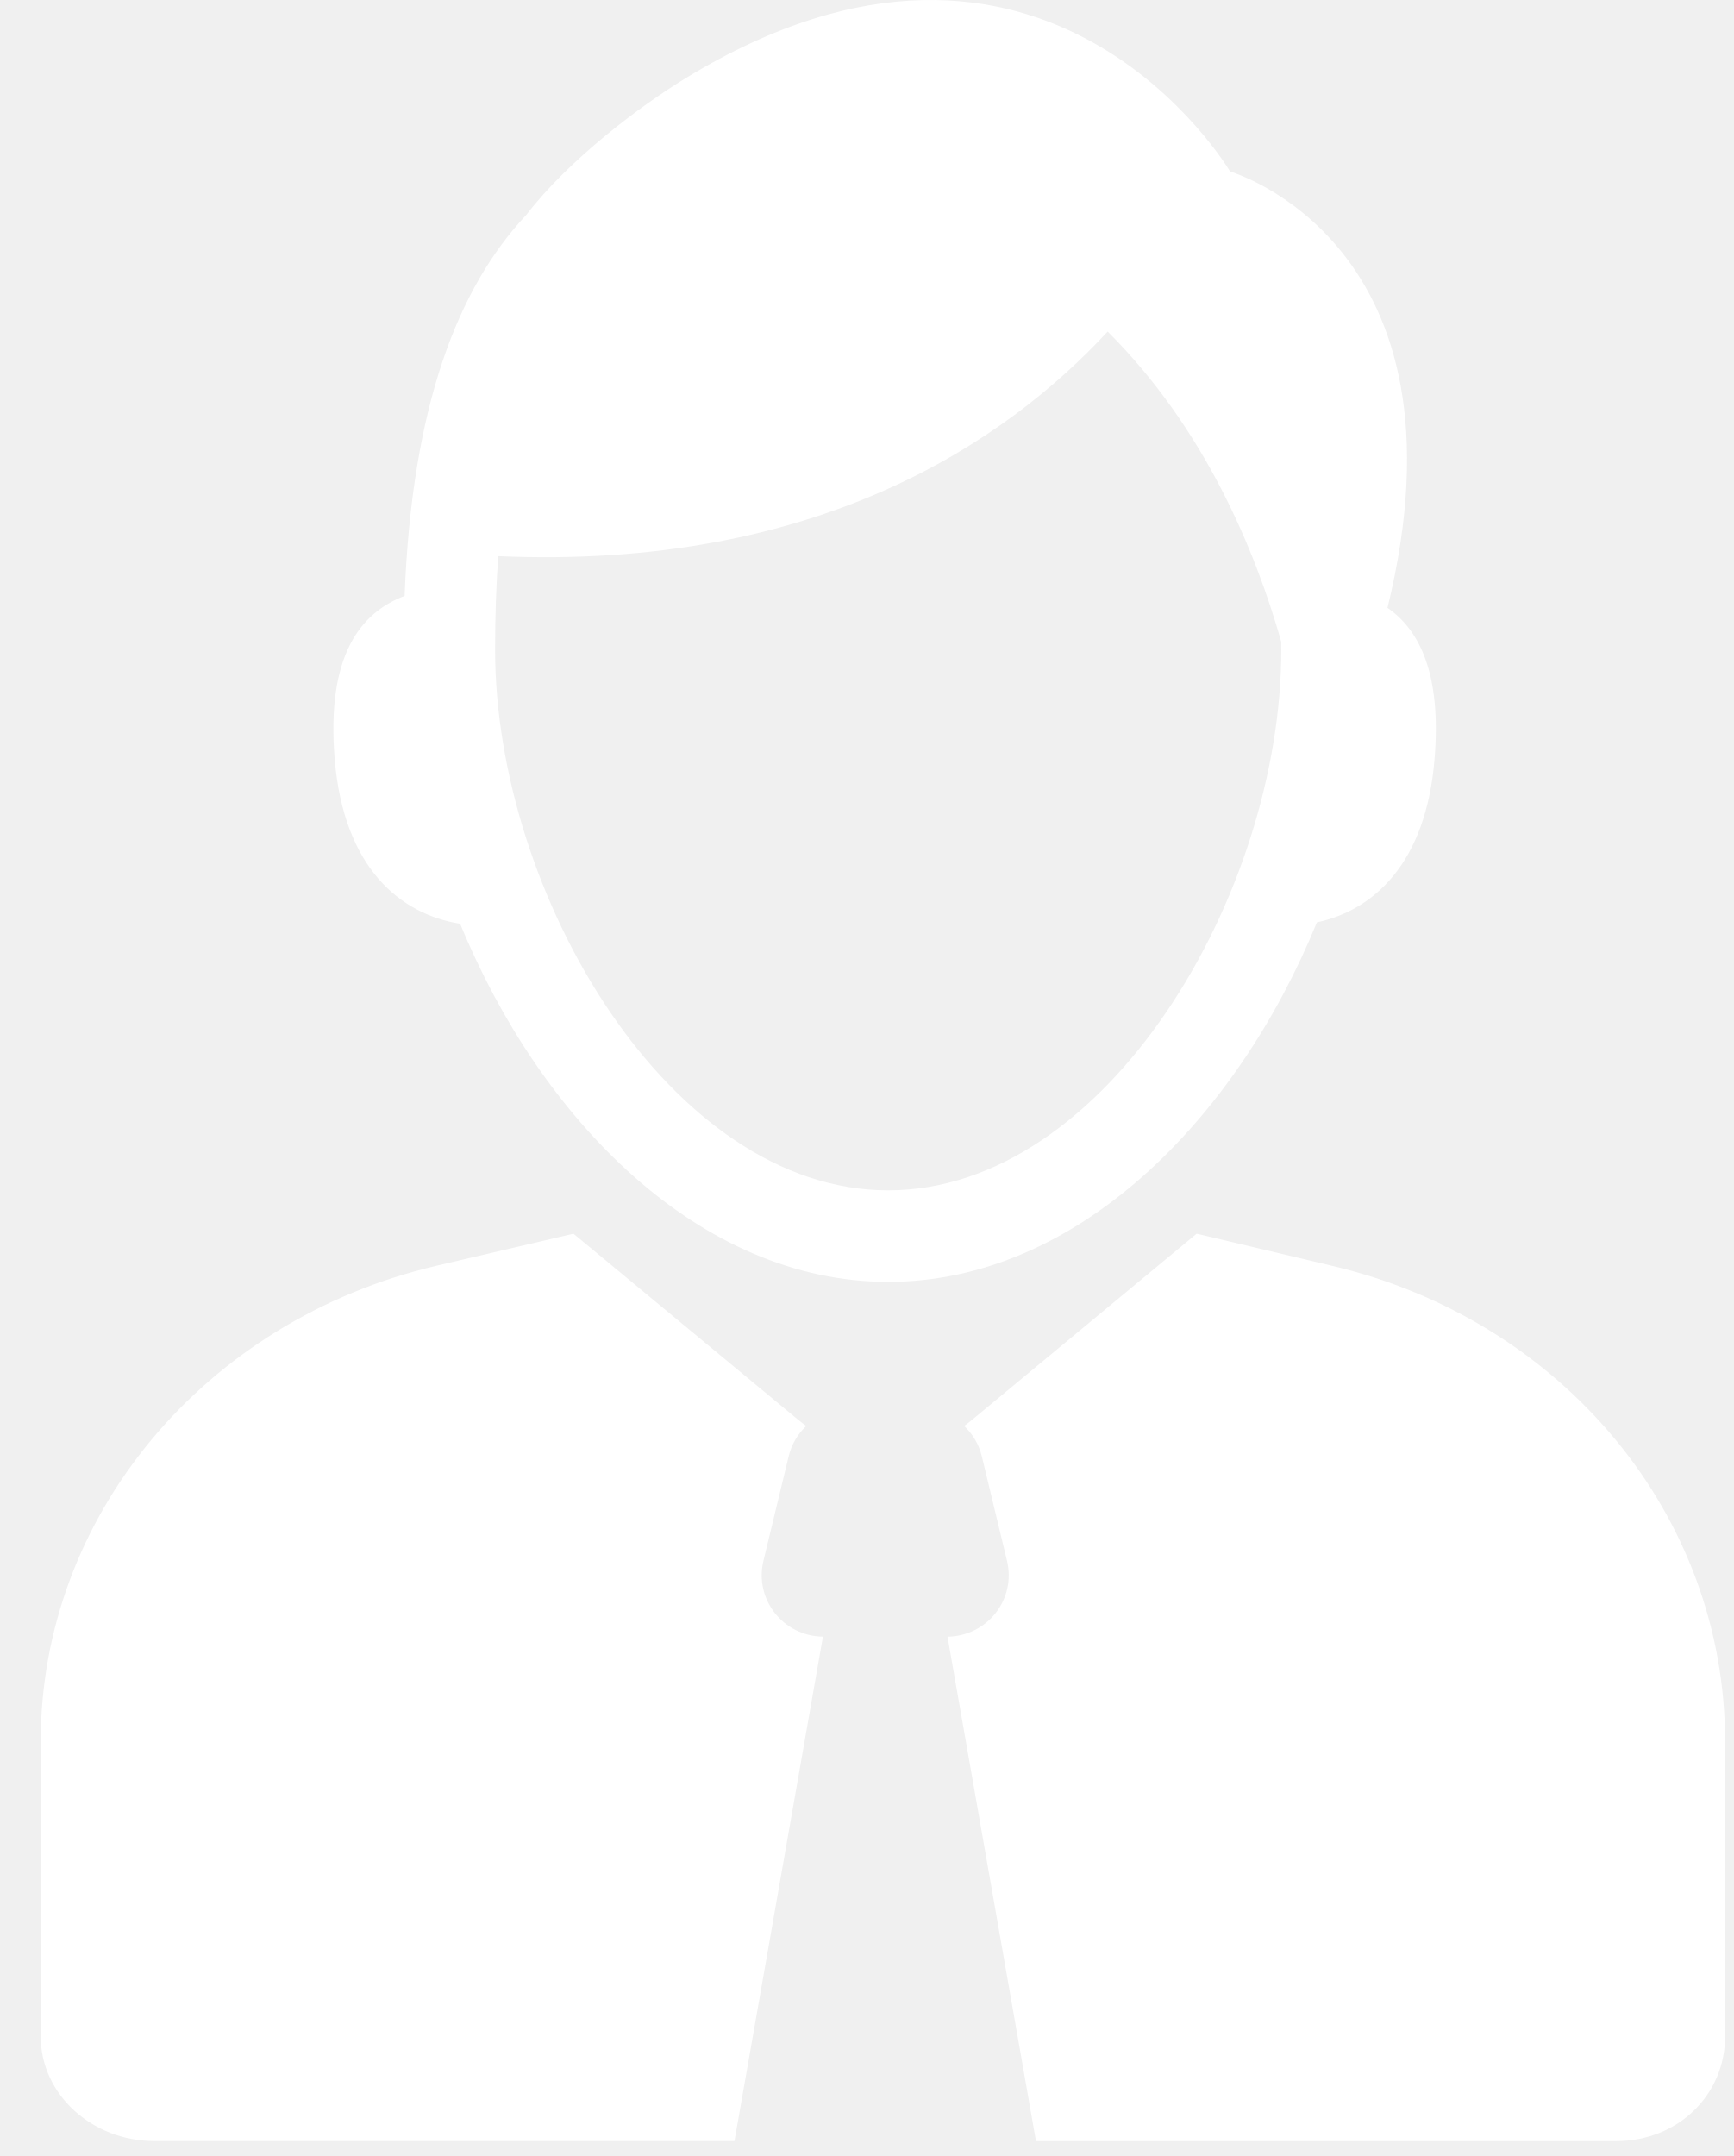
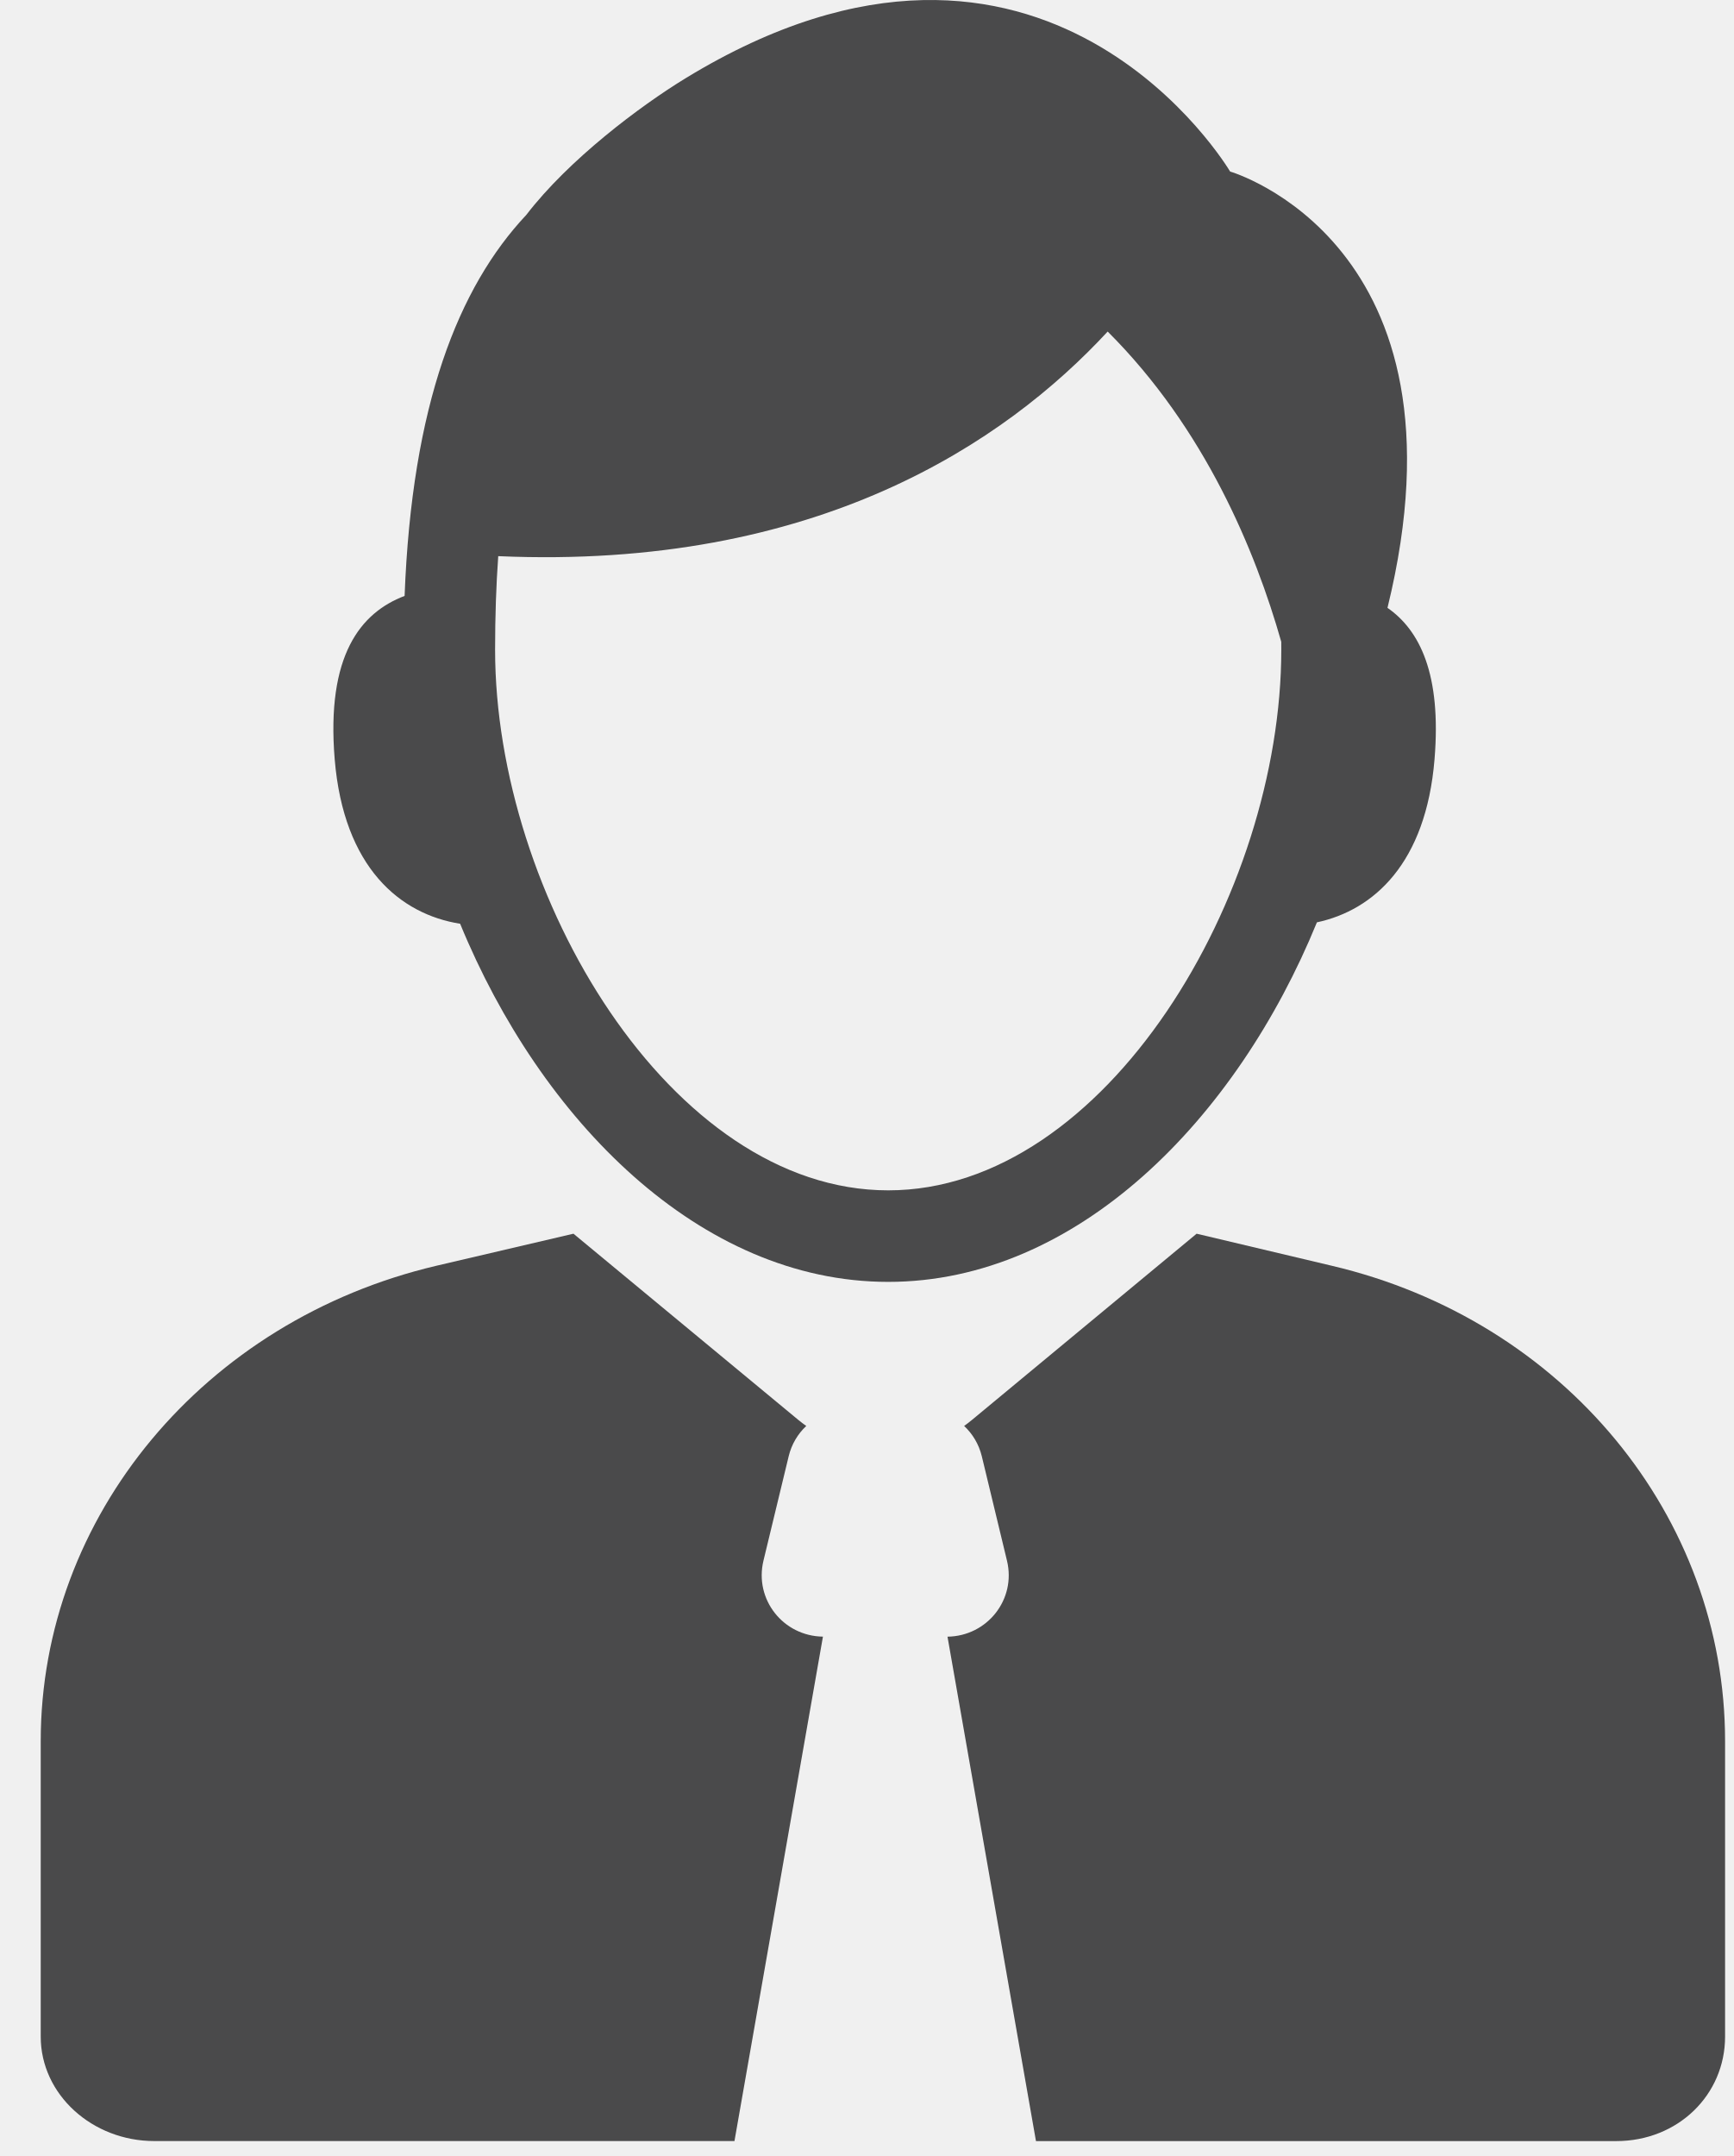
<svg xmlns="http://www.w3.org/2000/svg" width="37px" height="46px" viewBox="0 0 37 46" version="1.1">
  <g id="Page-1" stroke="none" stroke-width="1" fill="none" fill-rule="evenodd">
-     <g transform="translate(-4, 0)" fill-rule="nonzero" fill="#ffffff">
+     <g transform="translate(-4, 0)" fill-rule="nonzero" fill="#4A4A4B">
      <g id="Group" transform="translate(4, 0)">
        <path d="M28.102,19.679 C29.313,19.42 30.43,18.419 30.612,16.199 C30.762,14.382 30.296,13.446 29.608,12.969 C31.518,5.184 26.25,3.66 26.25,3.66 C26.25,3.66 22.313,-3.019 14.632,1.668 C13.655,2.264 12.136,3.406 11.231,4.585 C9.778,6.131 8.789,8.644 8.634,12.714 C7.696,13.072 6.959,13.978 7.142,16.198 C7.334,18.519 8.545,19.507 9.819,19.709 C11.539,23.898 14.935,27.35 18.954,27.35 C22.982,27.35 26.385,23.882 28.102,19.679 Z M18.954,25.397 C14.307,25.397 10.565,19.087 10.565,13.862 C10.565,13.146 10.588,12.482 10.632,11.866 C17.429,12.163 21.449,9.438 23.637,7.074 C25.712,9.142 26.79,11.754 27.341,13.693 C27.341,13.749 27.342,13.804 27.342,13.861 C27.343,19.087 23.602,25.397 18.954,25.397 Z" id="Shape" />
        <path d="M16.292,33.297 L16.83,31.07 C16.892,30.813 17.025,30.593 17.205,30.424 C17.15,30.385 17.096,30.344 17.043,30.301 L12.237,26.322 L9.312,27.006 C4.359,28.171 0.869,32.354 0.869,37.152 L0.869,43.452 C0.869,44.692 1.972,45.681 3.292,45.681 L15.673,45.681 L17.561,34.919 C16.713,34.908 16.092,34.125 16.292,33.297 Z" id="Shape" />
        <path d="M28.42,27.006 L25.535,26.322 L20.734,30.301 C20.681,30.344 20.629,30.385 20.574,30.424 C20.755,30.593 20.888,30.813 20.951,31.07 L21.488,33.297 C21.689,34.124 21.068,34.908 20.219,34.92 L22.107,45.682 L34.488,45.682 C35.808,45.682 36.812,44.694 36.812,43.453 L36.812,37.153 C36.814,32.354 33.373,28.171 28.42,27.006 Z" id="Shape" />
      </g>
    </g>
  </g>
</svg>
